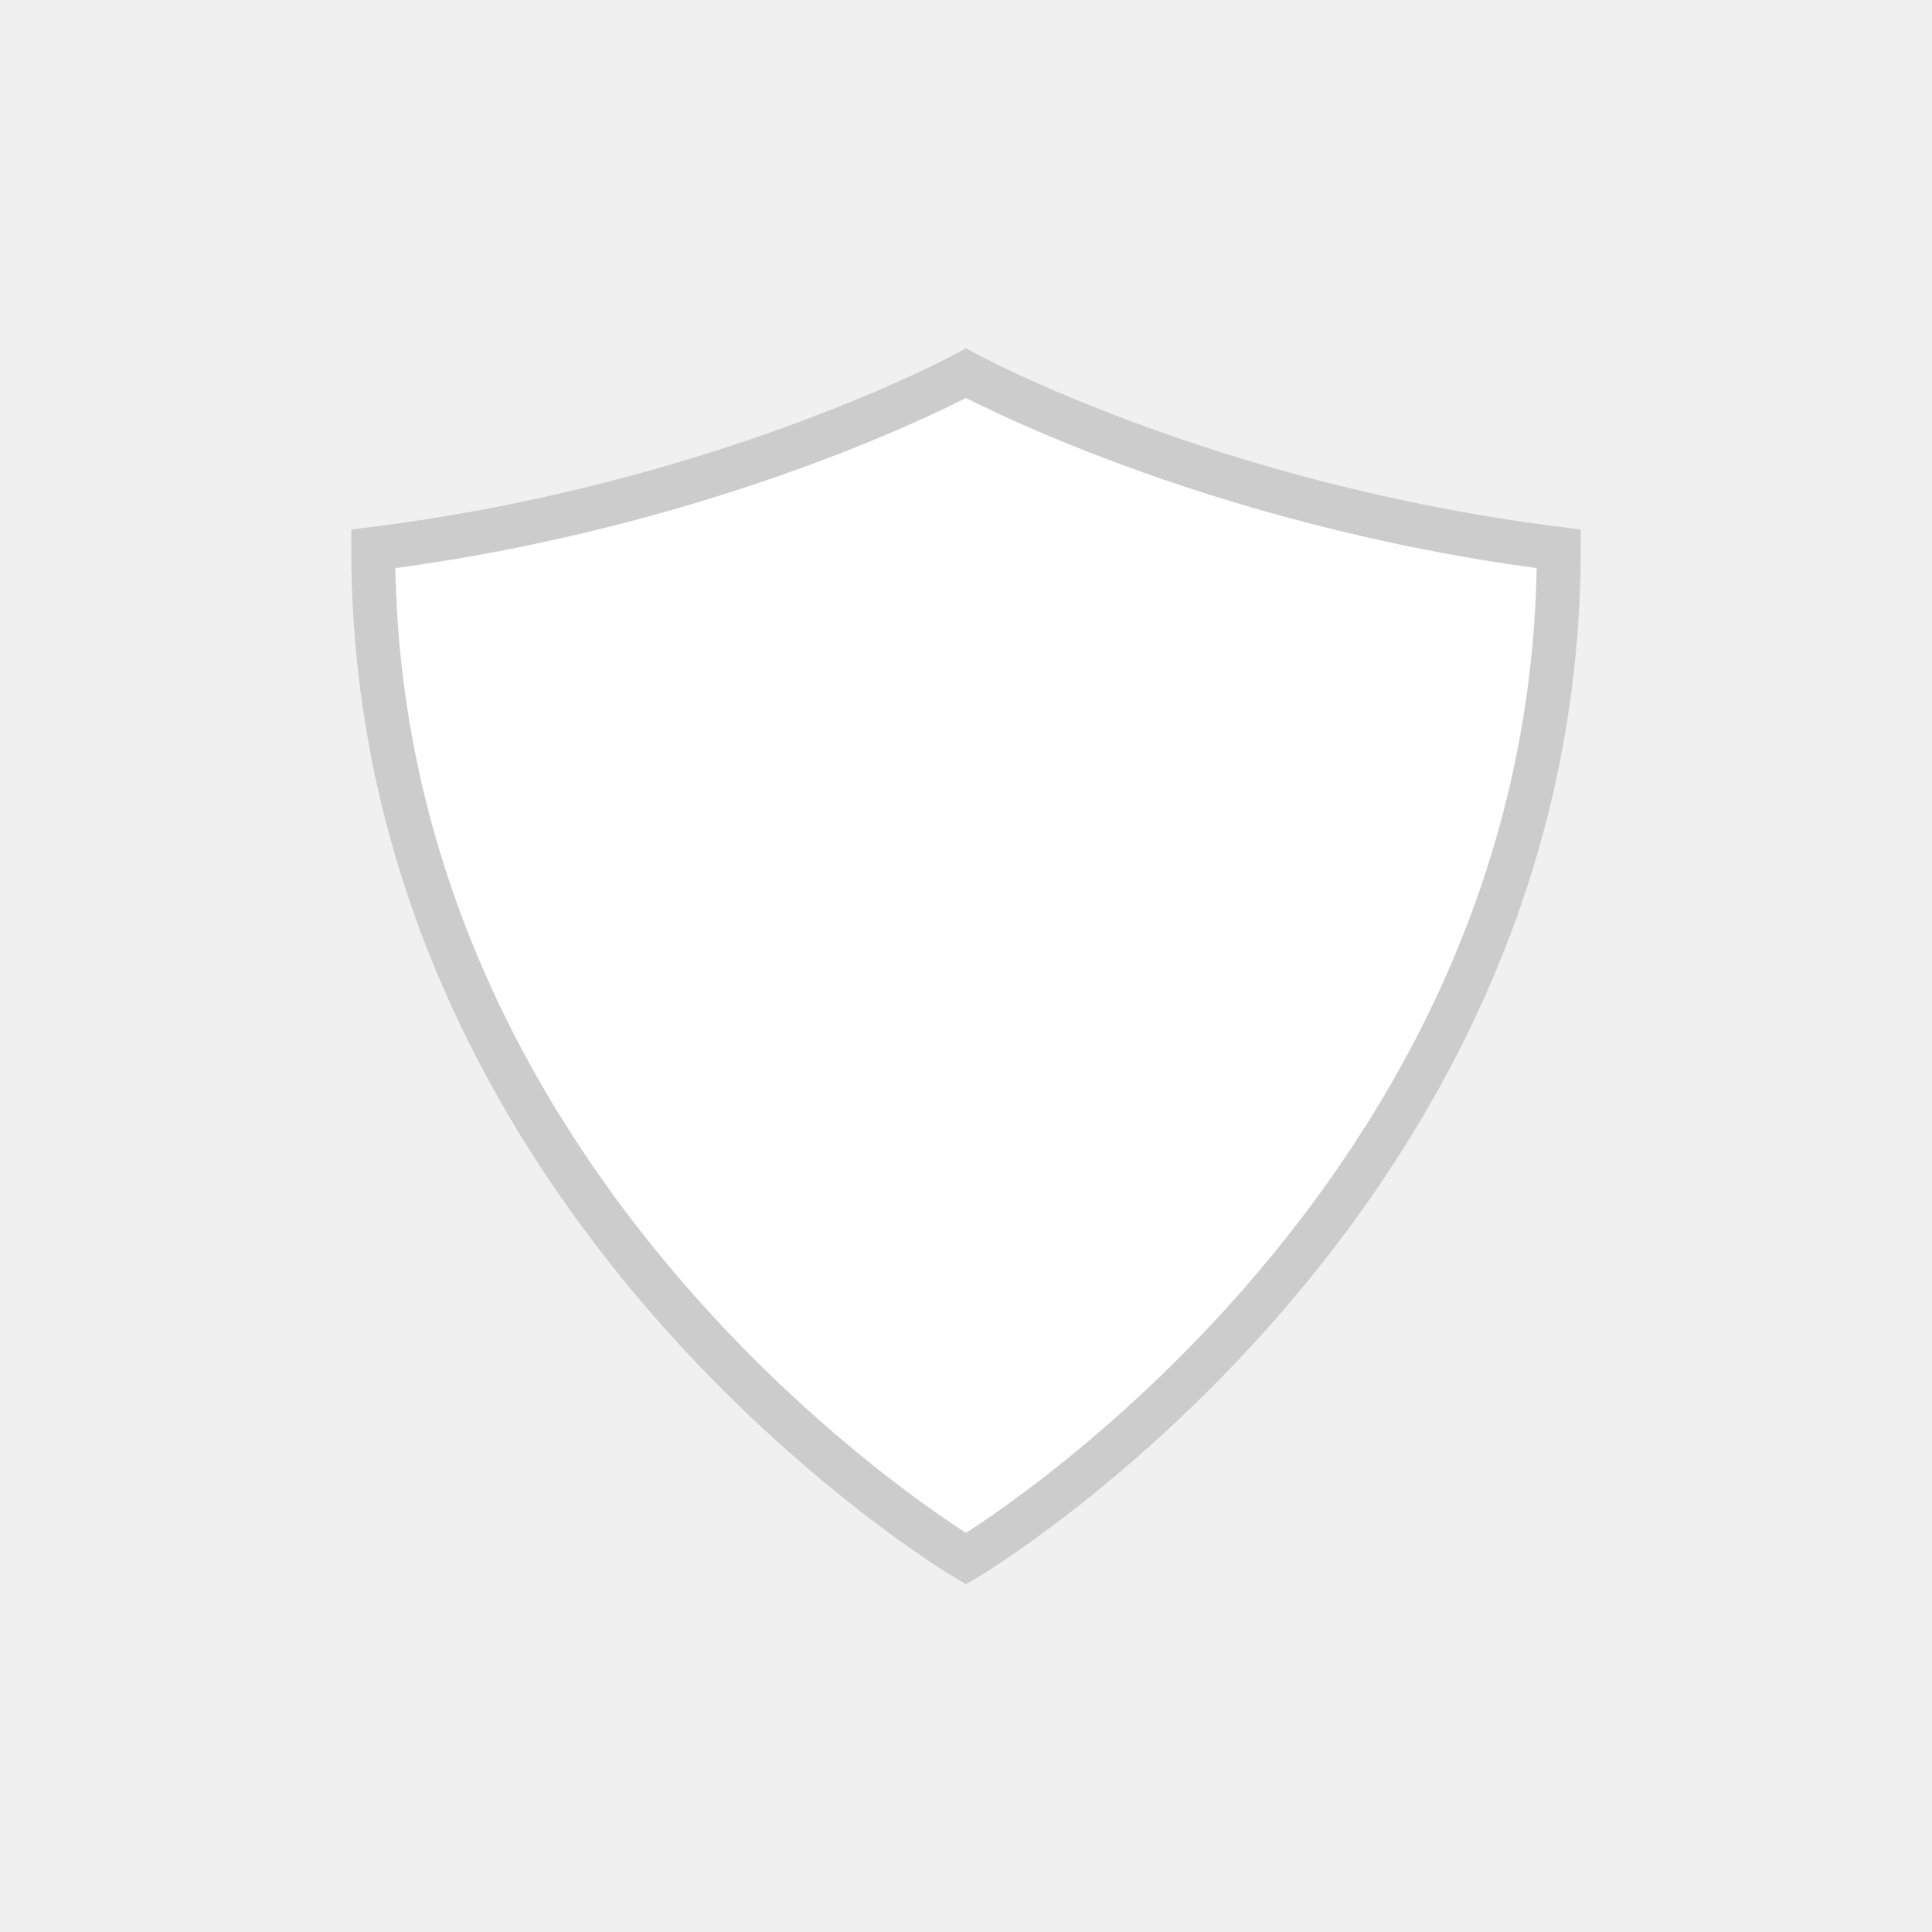
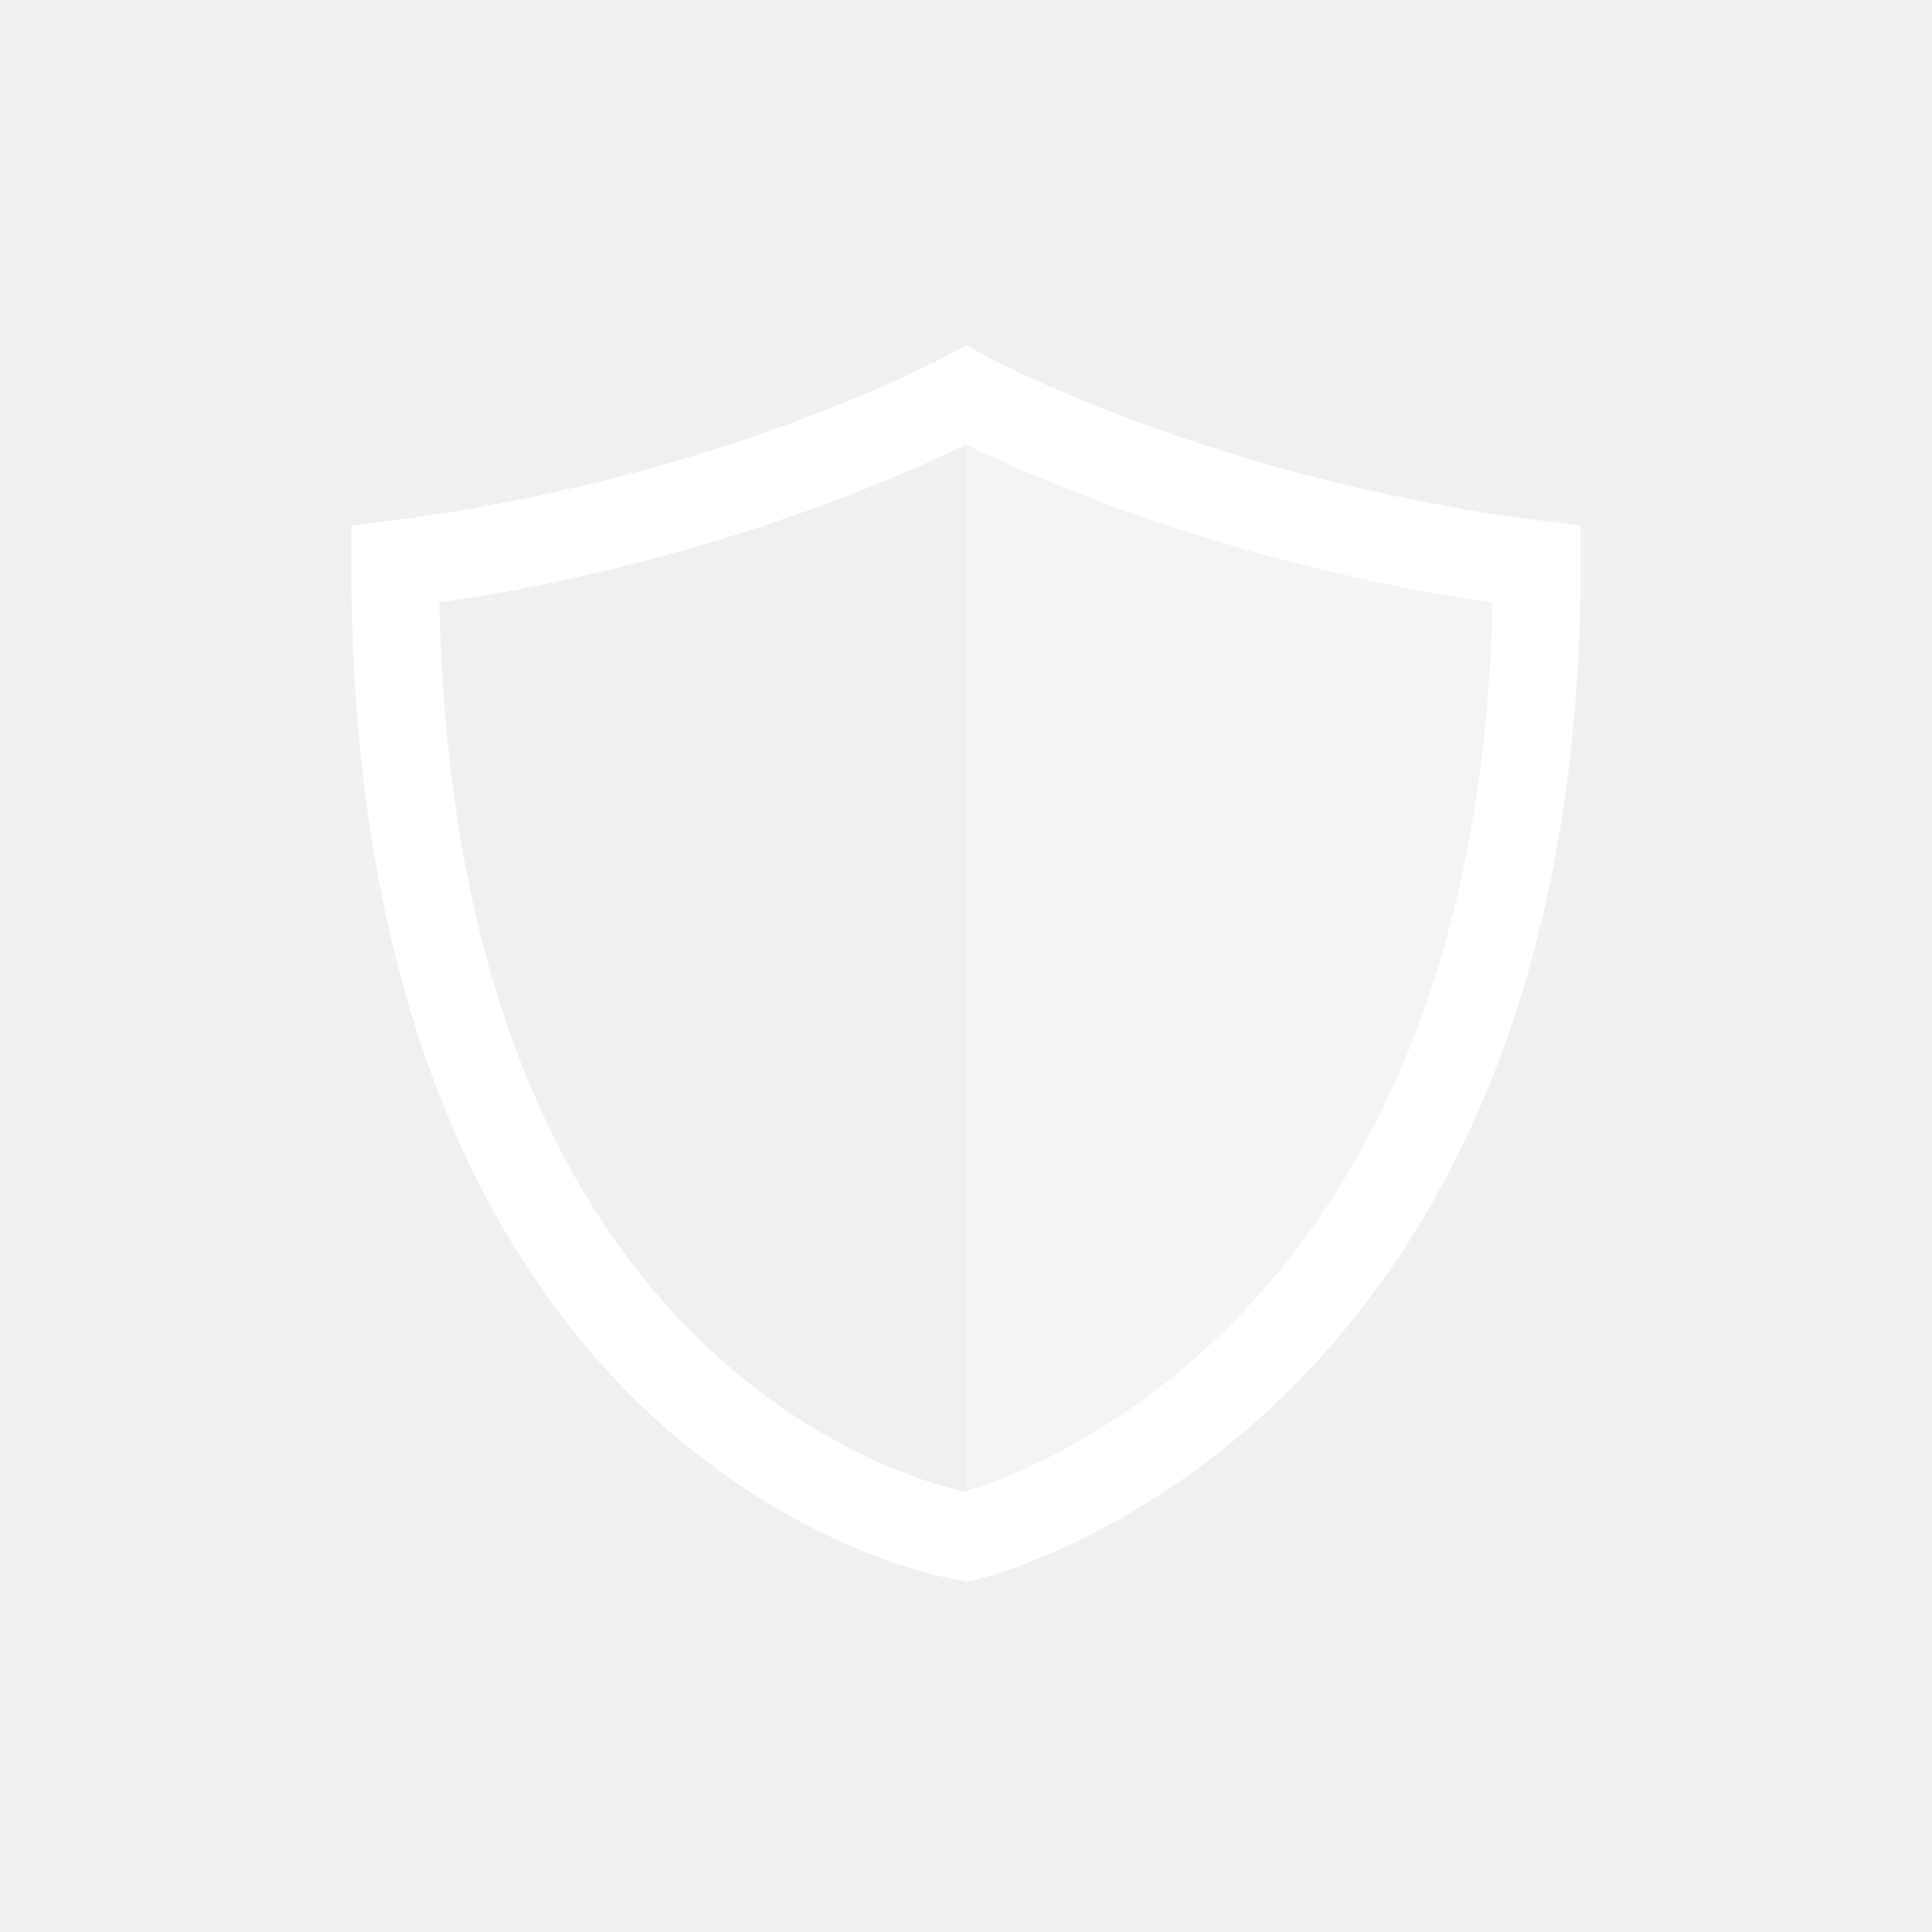
- <svg xmlns="http://www.w3.org/2000/svg" width="44px" height="44px" viewBox="0 0 44 44" version="1.1">
-   <g id="Page-1" stroke="none" stroke-width="1" fill="none" fill-rule="evenodd">
-     <g id="Icon/Gear" stroke="#CCCCCC" fill="#FFFFFF">
-       <path d="M8.5,12.5 C16.5,11.5 22,8.5 22,8.5 C22,8.5 27.5,11.5 35.5,12.5 C35.5,27.5 22,35.5 22,35.5 C22,35.5 8.5,27.5 8.5,12.5 Z" id="Path-3" />
-     </g>
+ <svg xmlns="http://www.w3.org/2000/svg" width="44" height="44">
+   <g fill="none" fill-rule="evenodd">
+     <path d="M22 9s5.296 2.889 13 3.852C35 32 22 35 22 35V9z" fill-opacity=".3" fill="#FFF" />
+     <path d="M9 12.852C16.704 11.889 22 9 22 9s5.296 2.889 13 3.852C35 32 22 35 22 35S9 33 9 12.852z" stroke="#FFF" stroke-width="2" />
  </g>
</svg>
